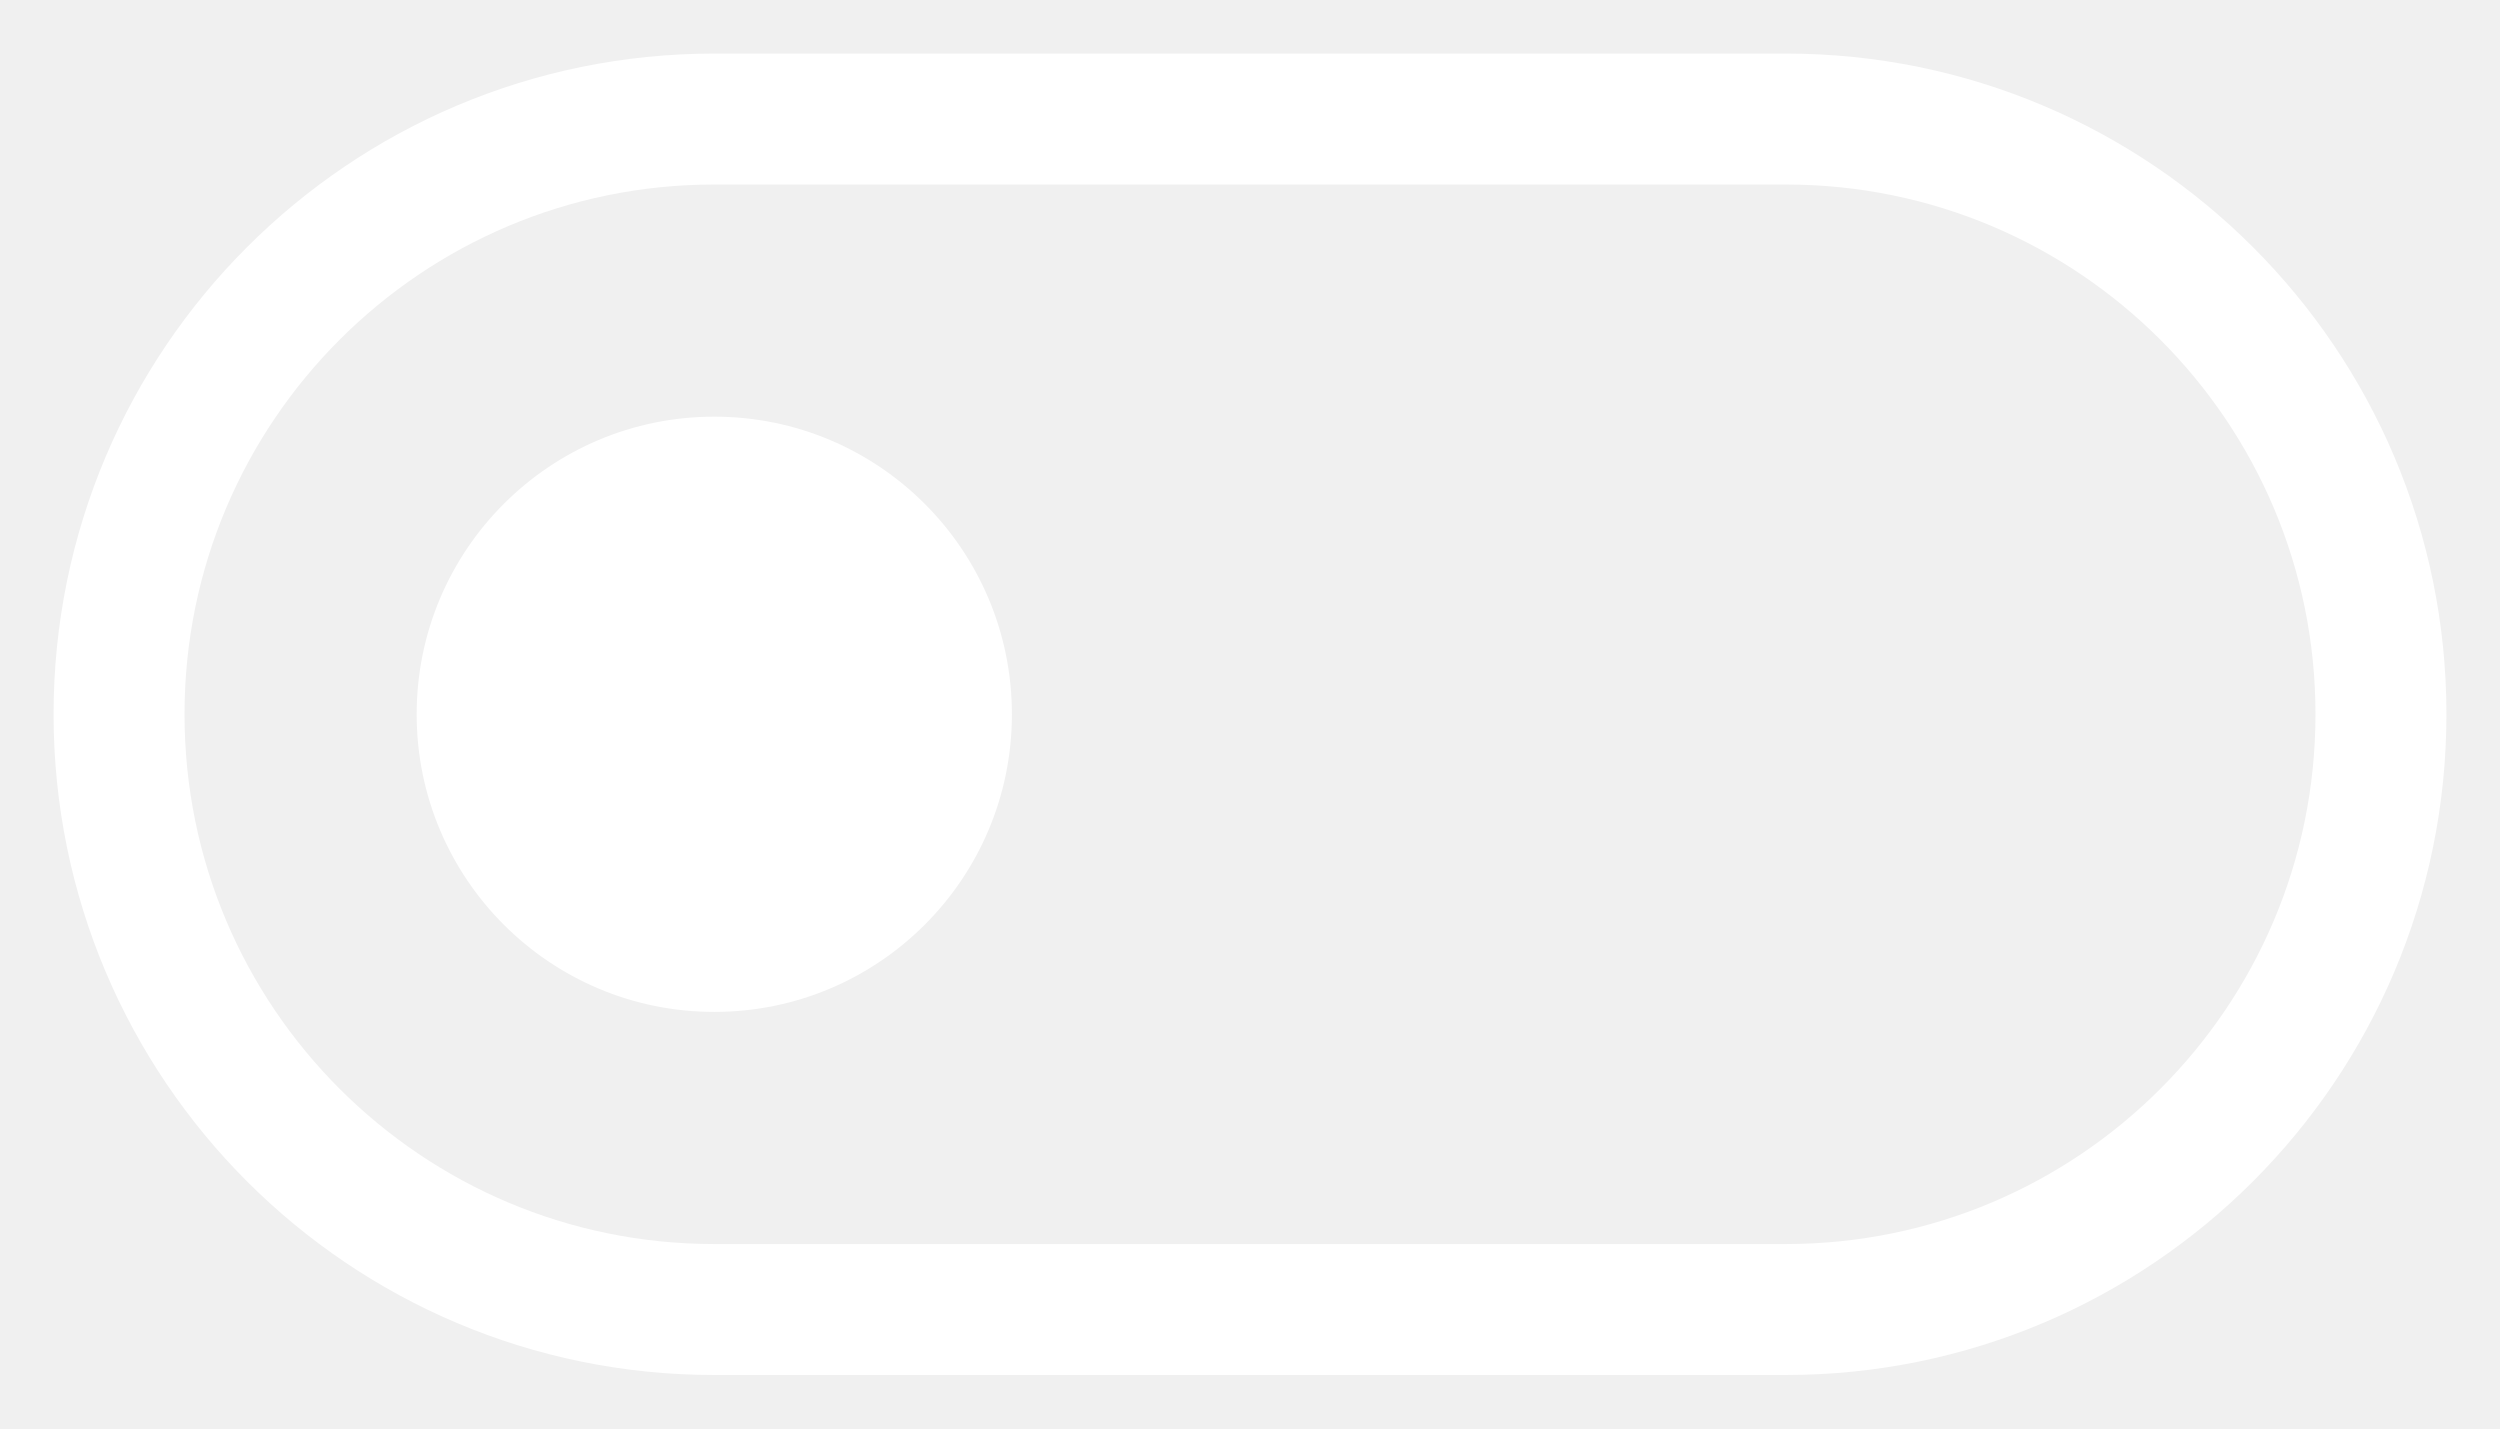
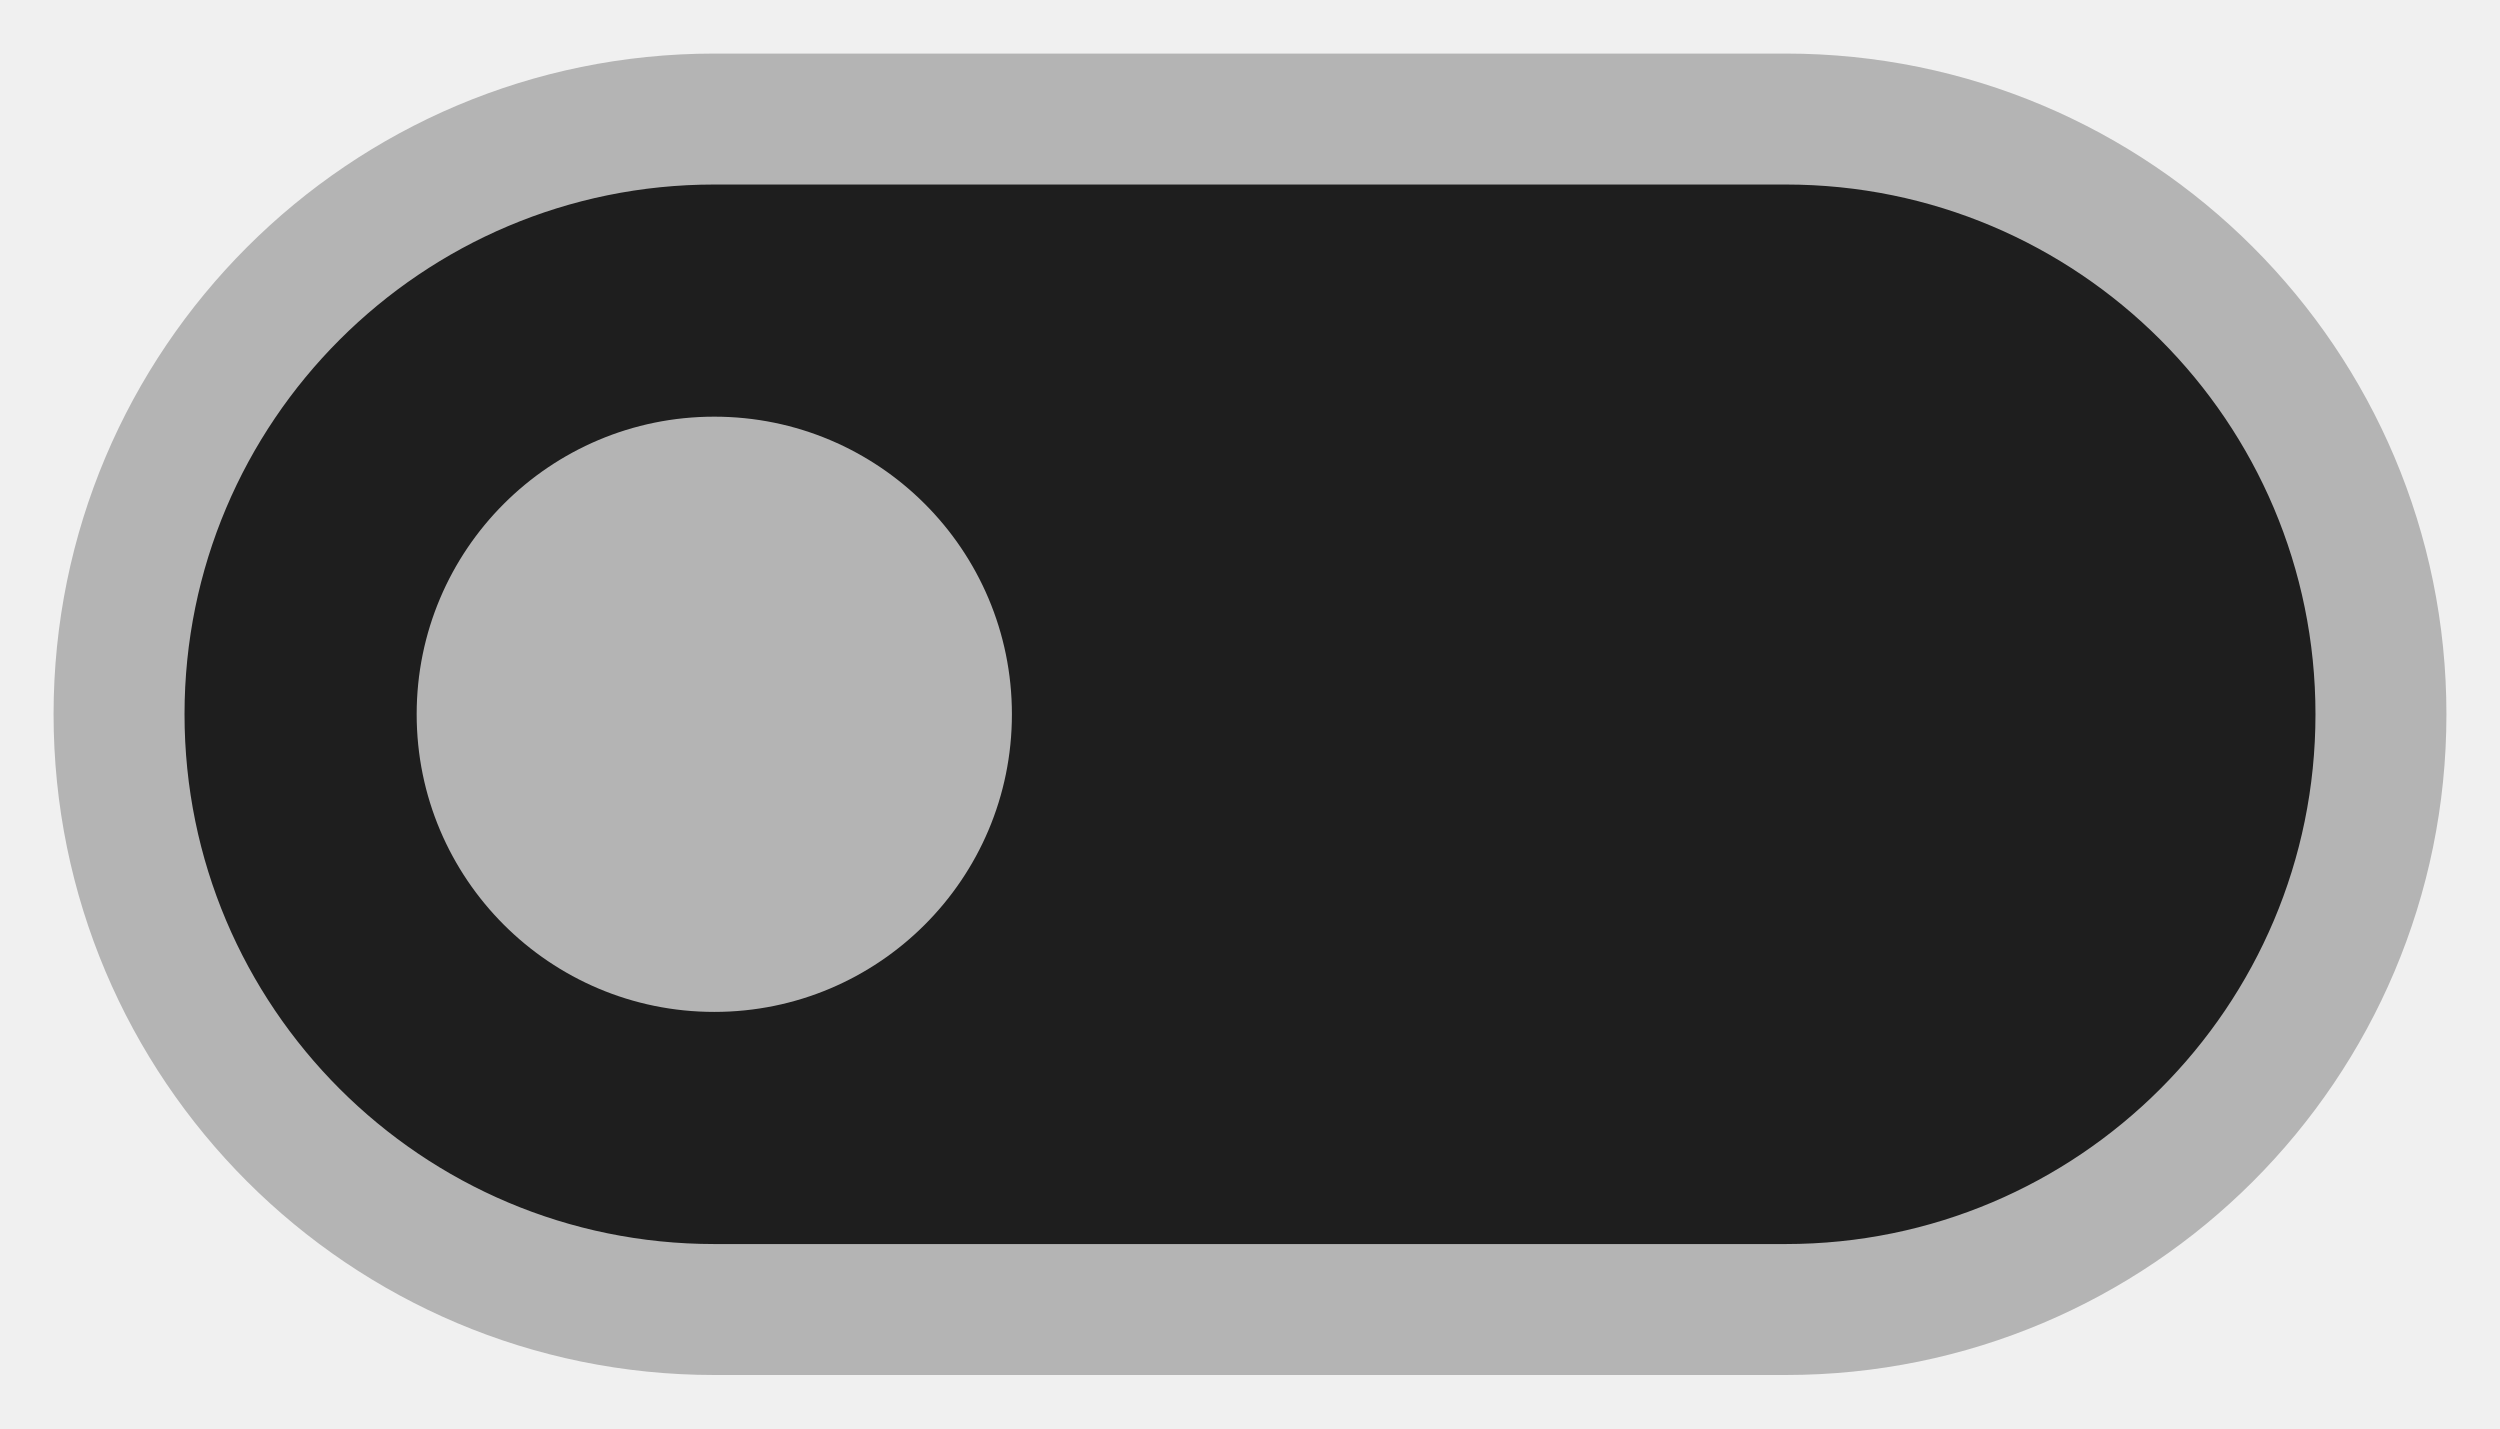
<svg xmlns="http://www.w3.org/2000/svg" width="42" height="24" viewBox="0 0 42 24" version="1.1" id="icon_svg">
  <defs id="base_definitions" />
  <g id="base_layer">
-     <rect id="back" width="38" height="20" x="2" y="2" ry="10" fill="none" stroke="#ffffff" stroke-width="2.2" />
-     <circle id="dot" cx="12" cy="12" r="5" fill="#ffffff" />
+     <rect id="back" width="38" height="20" x="2" y="2" ry="10" fill="#1e1e1e" stroke="#b4b4b4" stroke-width="2.2" />
+     <circle id="dot" cx="12" cy="12" r="5" fill="#b4b4b4" />
  </g>
</svg>
